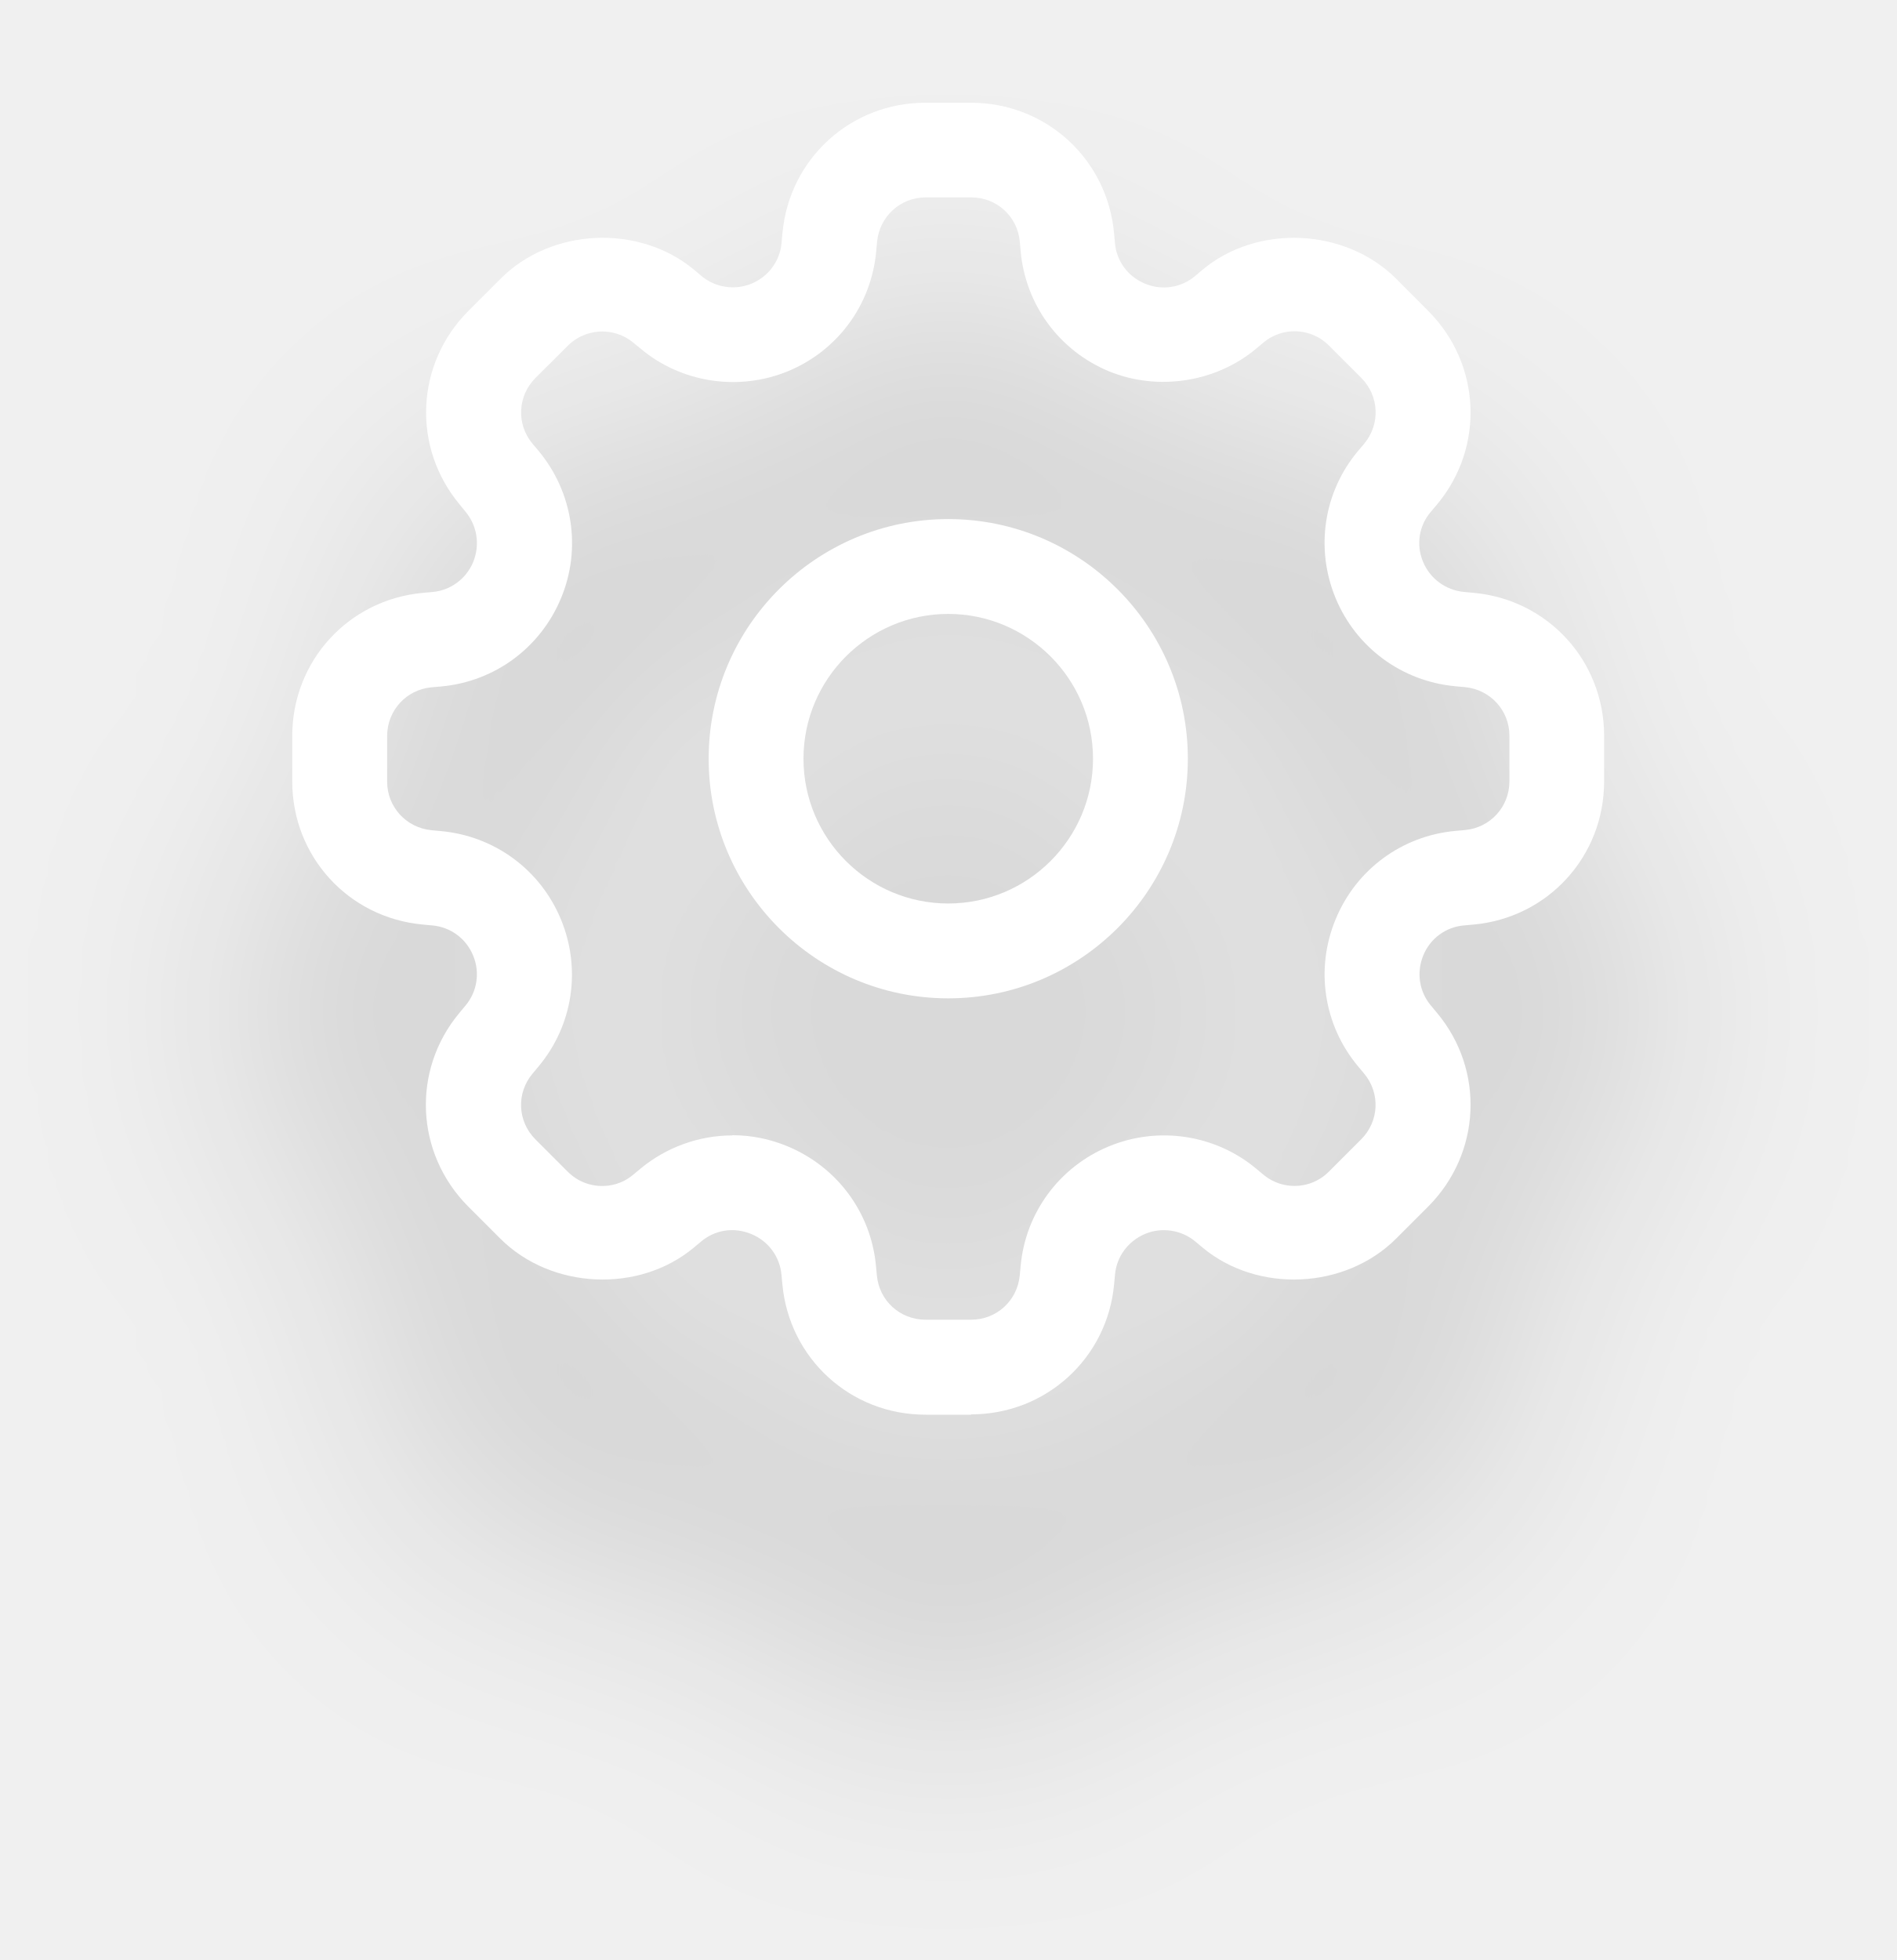
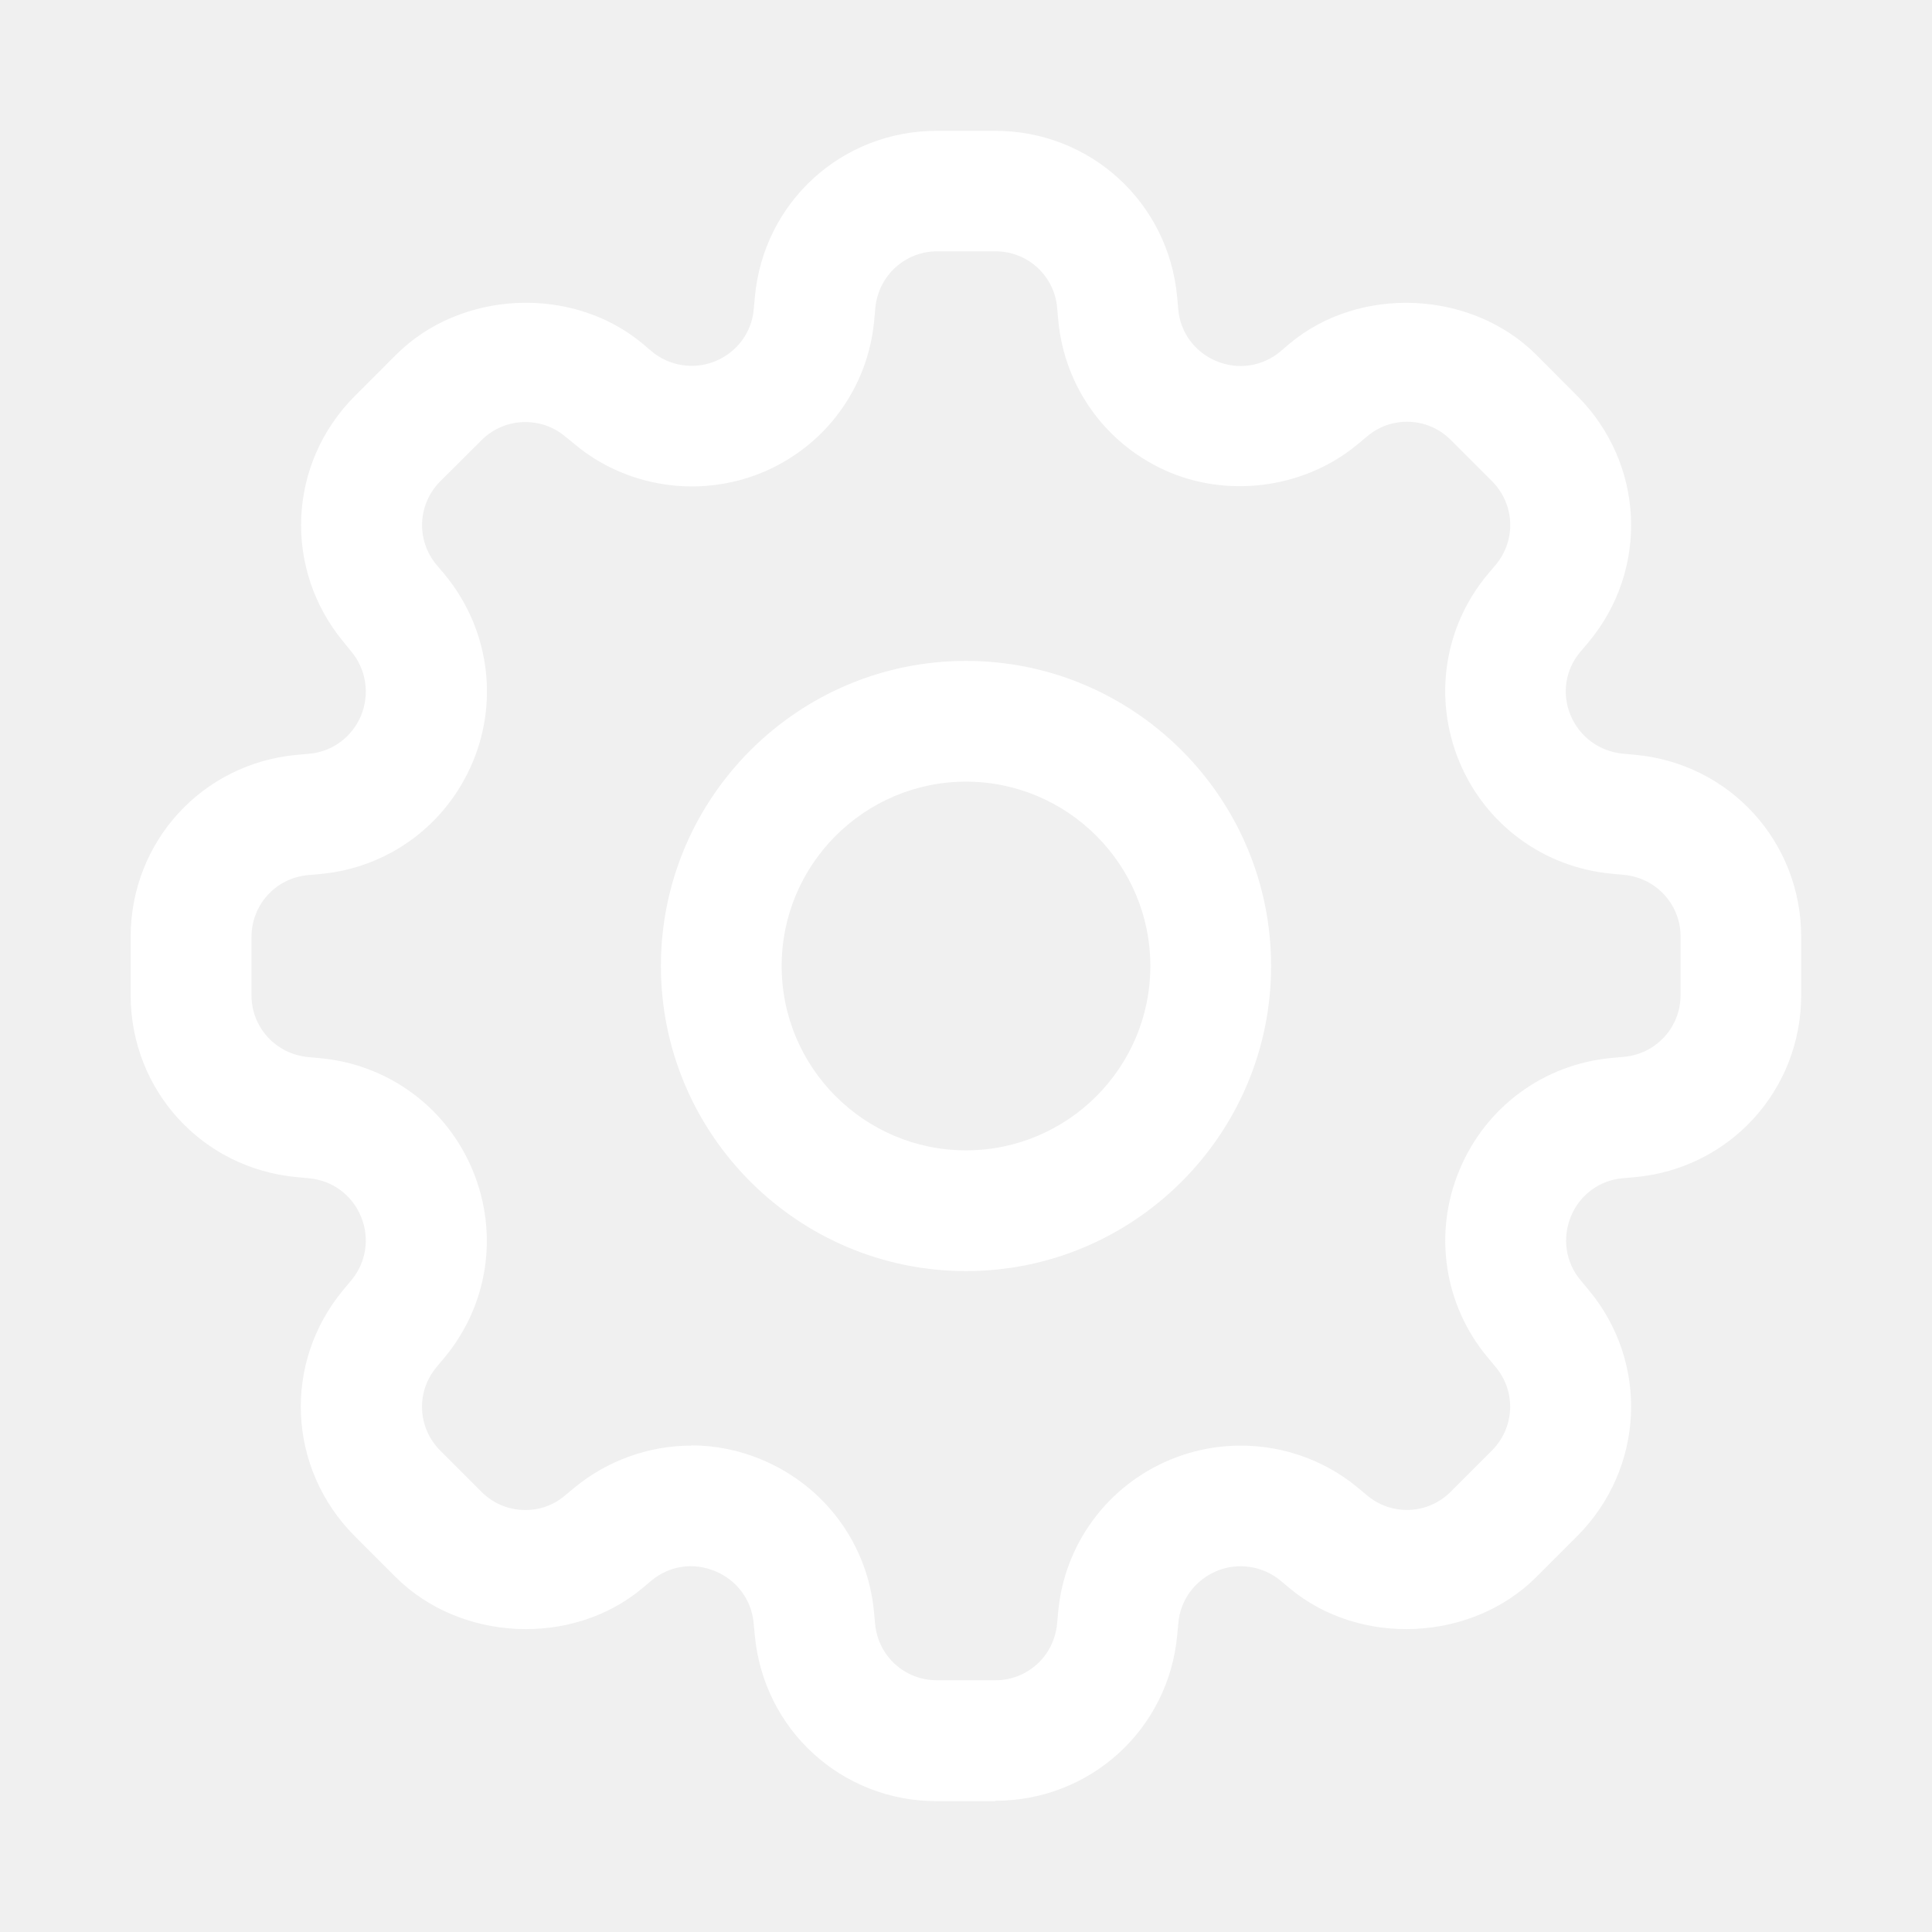
- <svg xmlns="http://www.w3.org/2000/svg" width="30" height="31" viewBox="0 0 30 31" fill="none">
-   <g filter="url(#filter0_d)">
-     <path d="M15 8.21C12.91 8.21 11.21 9.91 11.21 12C11.21 14.09 12.91 15.79 15 15.79C17.09 15.79 18.79 14.09 18.79 12C18.79 9.91 17.09 8.21 15 8.21ZM15 14.29C13.738 14.29 12.71 13.264 12.71 12C12.71 10.736 13.74 9.71 15 9.71C16.26 9.71 17.29 10.736 17.29 12C17.29 13.264 16.262 14.29 15 14.29Z" fill="white" />
-     <path d="M15.36 22.375H14.638C13.455 22.375 12.484 21.487 12.376 20.311L12.362 20.164C12.337 19.877 12.155 19.631 11.89 19.52C11.604 19.4 11.308 19.455 11.092 19.635L10.976 19.732C10.108 20.457 8.723 20.395 7.916 19.592L7.406 19.082C6.57 18.242 6.51 16.928 7.266 16.022L7.364 15.904C7.55 15.682 7.594 15.381 7.486 15.117C7.376 14.845 7.128 14.663 6.84 14.637L6.69 14.623C5.51 14.516 4.623 13.543 4.623 12.361V11.639C4.623 10.456 5.511 9.485 6.687 9.377L6.843 9.363C7.128 9.338 7.373 9.156 7.485 8.89C7.595 8.62 7.55 8.317 7.365 8.095L7.271 7.979C6.514 7.071 6.573 5.756 7.408 4.919L7.92 4.407C8.724 3.603 10.108 3.542 10.98 4.267L11.096 4.365C11.314 4.549 11.624 4.595 11.886 4.487C12.156 4.375 12.338 4.129 12.363 3.844L12.377 3.691C12.484 2.511 13.457 1.625 14.639 1.625H15.361C16.544 1.625 17.515 2.513 17.623 3.689L17.637 3.845C17.662 4.13 17.843 4.375 18.109 4.485C18.386 4.602 18.689 4.547 18.903 4.368L19.023 4.266C19.89 3.543 21.277 3.604 22.083 4.406L22.593 4.918C23.429 5.756 23.489 7.071 22.733 7.978L22.633 8.096C22.445 8.316 22.399 8.618 22.51 8.884C22.622 9.154 22.87 9.334 23.156 9.362L23.308 9.376C24.488 9.483 25.375 10.456 25.375 11.638V12.361C25.375 13.544 24.487 14.515 23.311 14.623L23.156 14.637C22.872 14.661 22.626 14.842 22.516 15.107C22.403 15.379 22.449 15.681 22.633 15.902L22.733 16.022C23.489 16.927 23.429 18.242 22.593 19.082L22.083 19.592C21.276 20.396 19.893 20.456 19.023 19.732L18.908 19.636C18.691 19.453 18.378 19.406 18.118 19.514C17.845 19.628 17.663 19.874 17.638 20.16L17.624 20.31C17.517 21.483 16.544 22.37 15.362 22.37L15.36 22.375ZM11.587 17.955C11.887 17.955 12.18 18.015 12.457 18.13C13.247 18.458 13.781 19.184 13.857 20.026L13.871 20.173C13.908 20.573 14.238 20.873 14.641 20.873H15.363C15.763 20.873 16.093 20.573 16.131 20.173L16.145 20.025C16.221 19.183 16.755 18.458 17.537 18.133C18.33 17.803 19.233 17.951 19.87 18.483L19.983 18.577C20.161 18.725 20.349 18.757 20.476 18.757C20.682 18.757 20.876 18.677 21.022 18.53L21.532 18.02C21.816 17.736 21.837 17.29 21.58 16.982L21.48 16.862C20.938 16.212 20.803 15.322 21.128 14.539C21.454 13.749 22.18 13.219 23.022 13.142L23.177 13.128C23.574 13.091 23.877 12.761 23.877 12.358V11.636C23.877 11.236 23.574 10.906 23.175 10.868L23.023 10.854C22.177 10.776 21.453 10.244 21.128 9.461C20.802 8.673 20.938 7.783 21.481 7.134L21.581 7.016C21.838 6.706 21.817 6.26 21.533 5.976L21.023 5.466C20.877 5.319 20.683 5.239 20.477 5.239C20.35 5.239 20.162 5.271 19.985 5.419L19.865 5.519C19.231 6.047 18.315 6.189 17.543 5.873C16.755 5.546 16.223 4.821 16.146 3.977L16.132 3.822C16.097 3.425 15.767 3.122 15.365 3.122H14.642C14.242 3.122 13.912 3.425 13.874 3.824L13.86 3.976C13.784 4.819 13.252 5.544 12.47 5.869C11.683 6.195 10.777 6.052 10.14 5.519L10.022 5.423C9.842 5.273 9.654 5.243 9.527 5.243C9.321 5.243 9.127 5.323 8.981 5.469L8.469 5.979C8.187 6.263 8.166 6.709 8.423 7.017L8.523 7.135C9.063 7.788 9.2 8.679 8.875 9.46C8.548 10.248 7.823 10.78 6.98 10.857L6.824 10.871C6.427 10.908 6.124 11.238 6.124 11.641V12.363C6.124 12.763 6.427 13.093 6.826 13.131L6.976 13.145C7.824 13.223 8.549 13.757 8.873 14.541C9.198 15.327 9.063 16.216 8.52 16.866L8.424 16.981C8.164 17.291 8.186 17.737 8.47 18.021L8.98 18.531C9.126 18.678 9.32 18.758 9.526 18.758C9.653 18.758 9.841 18.728 10.018 18.578L10.134 18.482C10.54 18.146 11.057 17.958 11.587 17.958V17.955Z" fill="white" />
-   </g>
-   <defs>
-     <filter id="filter0_d" x="-1" y="0" width="32" height="32" filterUnits="userSpaceOnUse" color-interpolation-filters="sRGB">
-       <feFlood flood-opacity="0" result="BackgroundImageFix" />
-       <feColorMatrix in="SourceAlpha" type="matrix" values="0 0 0 0 0 0 0 0 0 0 0 0 0 0 0 0 0 0 127 0" />
-       <feOffset dy="4" />
-       <feGaussianBlur stdDeviation="2" />
-       <feColorMatrix type="matrix" values="0 0 0 0 0 0 0 0 0 0 0 0 0 0 0 0 0 0 0.25 0" />
-       <feBlend mode="normal" in2="BackgroundImageFix" result="effect1_dropShadow" />
-       <feBlend mode="normal" in="SourceGraphic" in2="effect1_dropShadow" result="shape" />
-     </filter>
-   </defs>
+ <svg xmlns="http://www.w3.org/2000/svg" width="24" height="24" viewBox="0 0 24 24" fill="none">
+   <path d="M12 8.21C9.91 8.21 8.21 9.91 8.21 12C8.21 14.09 9.91 15.79 12 15.79C14.09 15.79 15.79 14.09 15.79 12C15.79 9.91 14.09 8.21 12 8.21ZM12 14.29C10.738 14.29 9.71 13.264 9.71 12C9.71 10.736 10.74 9.71 12 9.71C13.26 9.71 14.29 10.736 14.29 12C14.29 13.264 13.262 14.29 12 14.29Z" fill="white" />
+   <path d="M12.36 22.375H11.638C10.455 22.375 9.484 21.487 9.376 20.311L9.362 20.164C9.337 19.877 9.155 19.631 8.89 19.52C8.604 19.4 8.308 19.455 8.092 19.635L7.976 19.732C7.108 20.457 5.723 20.395 4.916 19.592L4.406 19.082C3.57 18.242 3.51 16.928 4.266 16.022L4.364 15.904C4.55 15.682 4.594 15.381 4.486 15.117C4.376 14.845 4.128 14.663 3.84 14.637L3.69 14.623C2.51 14.516 1.623 13.543 1.623 12.361V11.639C1.623 10.456 2.511 9.485 3.687 9.377L3.843 9.363C4.128 9.338 4.373 9.156 4.485 8.89C4.595 8.62 4.55 8.317 4.365 8.095L4.271 7.979C3.514 7.071 3.573 5.756 4.408 4.919L4.92 4.407C5.724 3.603 7.108 3.542 7.98 4.267L8.096 4.365C8.314 4.549 8.624 4.595 8.886 4.487C9.156 4.375 9.338 4.129 9.363 3.844L9.377 3.691C9.484 2.511 10.457 1.625 11.639 1.625H12.361C13.544 1.625 14.515 2.513 14.623 3.689L14.637 3.845C14.662 4.13 14.843 4.375 15.109 4.485C15.386 4.602 15.689 4.547 15.903 4.368L16.023 4.266C16.89 3.543 18.277 3.604 19.083 4.406L19.593 4.918C20.429 5.756 20.489 7.071 19.733 7.978L19.633 8.096C19.445 8.316 19.399 8.618 19.51 8.884C19.622 9.154 19.87 9.334 20.156 9.362L20.308 9.376C21.488 9.483 22.375 10.456 22.375 11.638V12.361C22.375 13.544 21.487 14.515 20.311 14.623L20.156 14.637C19.872 14.661 19.626 14.842 19.516 15.107C19.403 15.379 19.449 15.681 19.633 15.902L19.733 16.022C20.489 16.927 20.429 18.242 19.593 19.082L19.083 19.592C18.276 20.396 16.893 20.456 16.023 19.732L15.908 19.636C15.691 19.453 15.378 19.406 15.118 19.514C14.845 19.628 14.663 19.874 14.638 20.16L14.624 20.31C14.517 21.483 13.544 22.37 12.362 22.37L12.36 22.375ZM8.587 17.955C8.887 17.955 9.18 18.015 9.457 18.13C10.247 18.458 10.781 19.184 10.857 20.026L10.871 20.173C10.908 20.573 11.238 20.873 11.641 20.873H12.363C12.763 20.873 13.093 20.573 13.131 20.173L13.145 20.025C13.221 19.183 13.755 18.458 14.537 18.133C15.33 17.803 16.233 17.951 16.87 18.483L16.983 18.577C17.161 18.725 17.349 18.757 17.476 18.757C17.682 18.757 17.876 18.677 18.022 18.53L18.532 18.02C18.816 17.736 18.837 17.29 18.58 16.982L18.48 16.862C17.938 16.212 17.803 15.322 18.128 14.539C18.454 13.749 19.18 13.219 20.022 13.142L20.177 13.128C20.574 13.091 20.877 12.761 20.877 12.358V11.636C20.877 11.236 20.574 10.906 20.175 10.868L20.023 10.854C19.177 10.776 18.453 10.244 18.128 9.461C17.802 8.673 17.938 7.783 18.481 7.134L18.581 7.016C18.838 6.706 18.817 6.26 18.533 5.976L18.023 5.466C17.877 5.319 17.683 5.239 17.477 5.239C17.35 5.239 17.162 5.271 16.985 5.419L16.865 5.519C16.231 6.047 15.315 6.189 14.543 5.873C13.755 5.546 13.223 4.821 13.146 3.977L13.132 3.822C13.097 3.425 12.767 3.122 12.365 3.122H11.642C11.242 3.122 10.912 3.425 10.874 3.824L10.86 3.976C10.784 4.819 10.252 5.544 9.47 5.869C8.683 6.195 7.777 6.052 7.14 5.519L7.022 5.423C6.842 5.273 6.654 5.243 6.527 5.243C6.321 5.243 6.127 5.323 5.981 5.469L5.469 5.979C5.187 6.263 5.166 6.709 5.423 7.017L5.523 7.135C6.063 7.788 6.2 8.679 5.875 9.46C5.548 10.248 4.823 10.78 3.98 10.857L3.824 10.871C3.427 10.908 3.124 11.238 3.124 11.641V12.363C3.124 12.763 3.427 13.093 3.826 13.131L3.976 13.145C4.824 13.223 5.549 13.757 5.873 14.541C6.198 15.327 6.063 16.216 5.52 16.866L5.424 16.981C5.164 17.291 5.186 17.737 5.47 18.021L5.98 18.531C6.126 18.678 6.32 18.758 6.526 18.758C6.653 18.758 6.841 18.728 7.018 18.578L7.134 18.482C7.54 18.146 8.057 17.958 8.587 17.958V17.955Z" fill="white" />
</svg>
